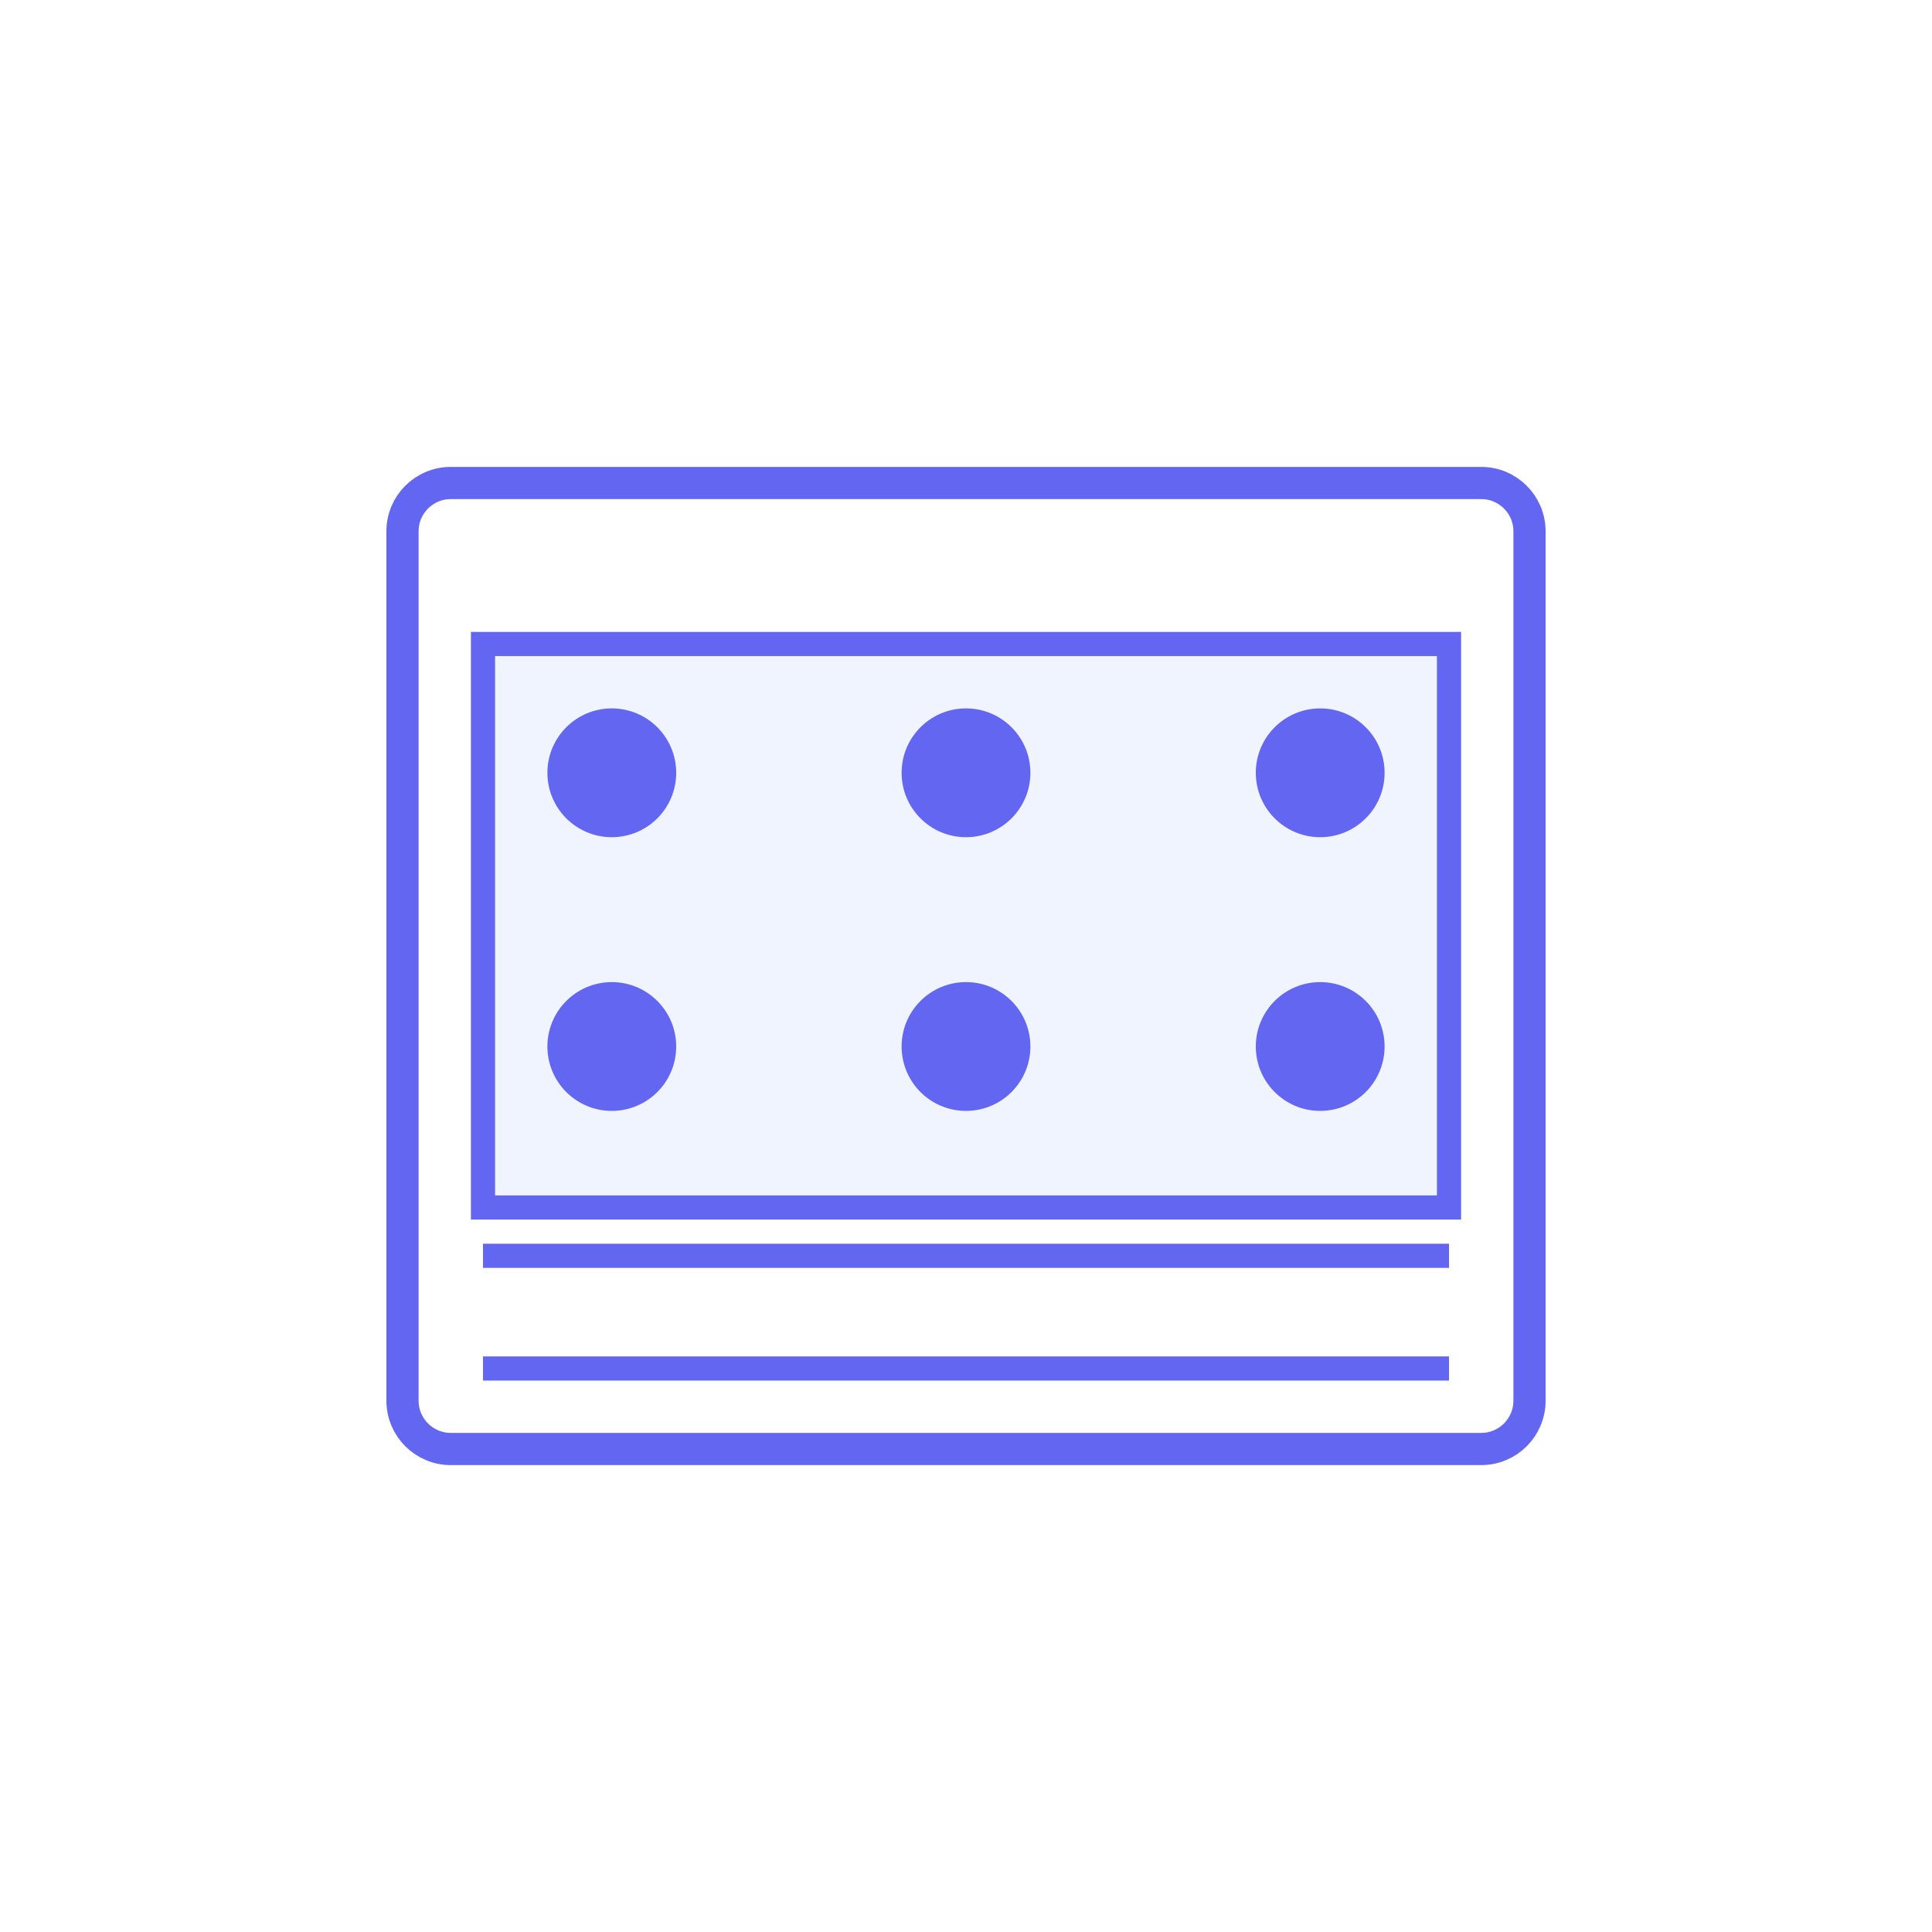
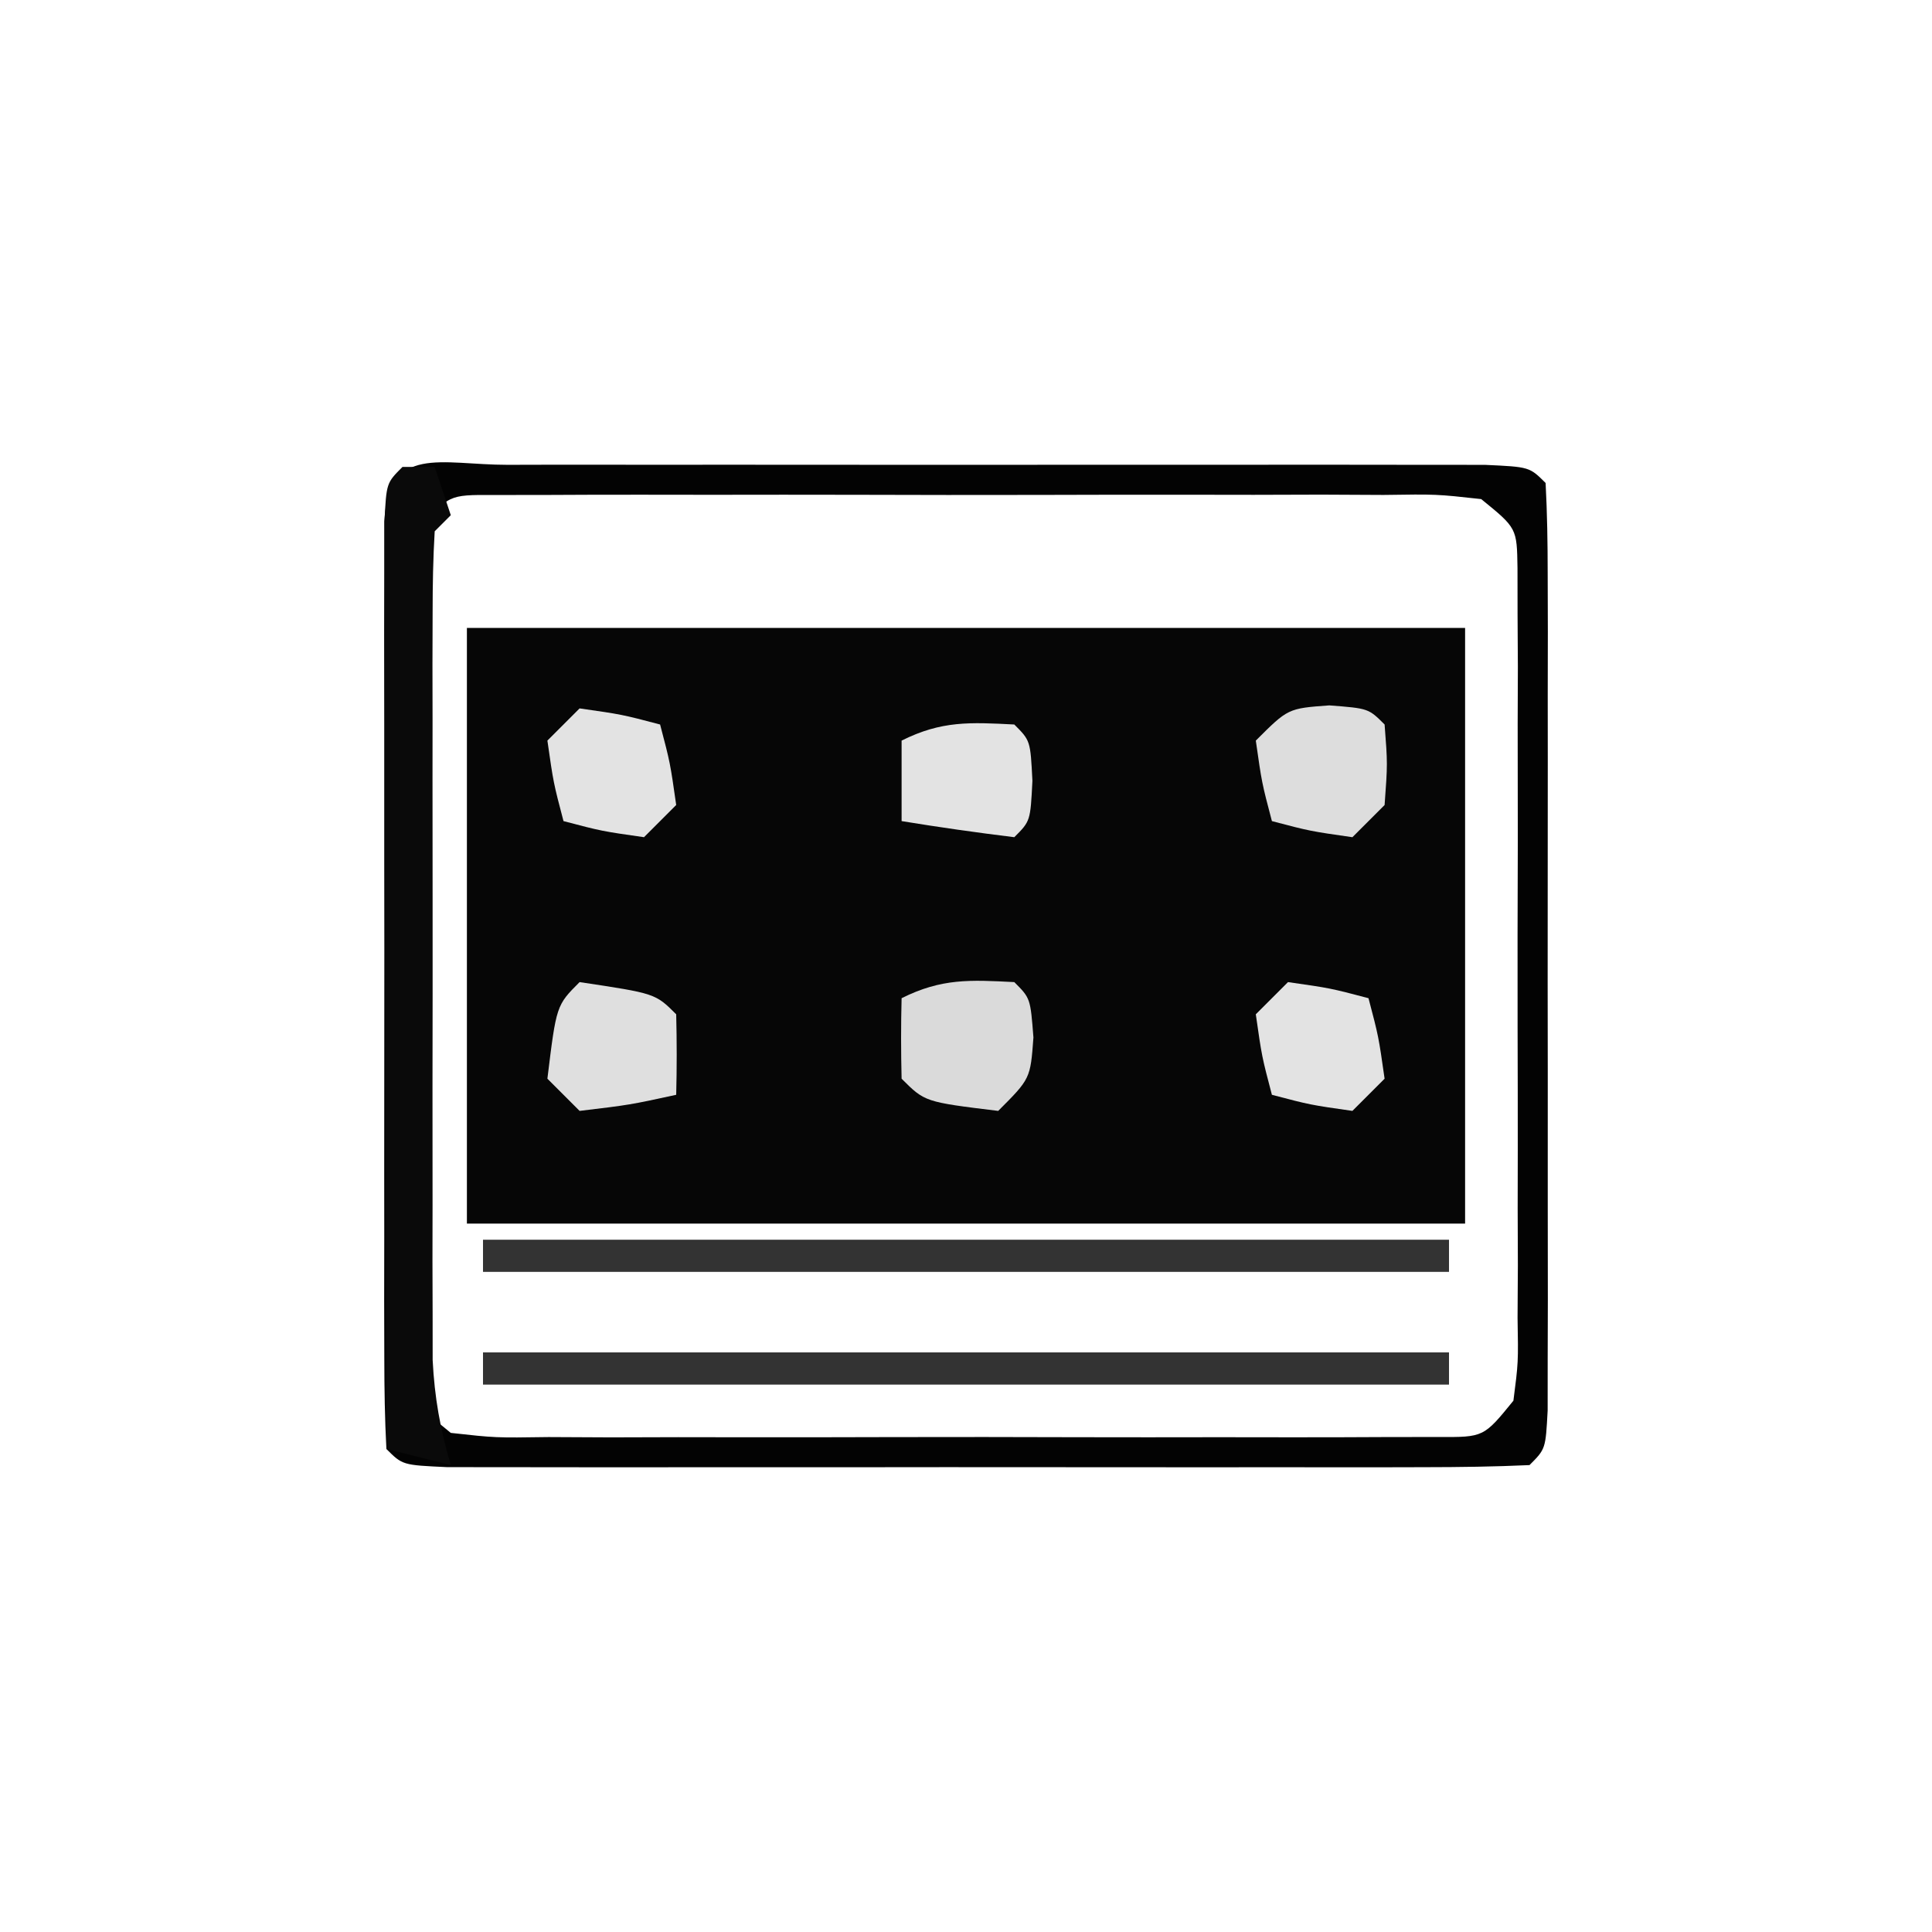
- <svg xmlns="http://www.w3.org/2000/svg" viewBox="0 0 120 120">
-   <rect width="120" height="120" fill="none" />
-   <rect x="25" y="30" width="70" height="60" rx="3" fill="none" stroke="#6366f1" stroke-width="2" />
-   <rect x="30" y="40" width="60" height="35" fill="#f0f4ff" stroke="#6366f1" stroke-width="1.5" />
-   <circle cx="38" cy="48" r="4" fill="#6366f1" />
-   <circle cx="60" cy="48" r="4" fill="#6366f1" />
-   <circle cx="82" cy="48" r="4" fill="#6366f1" />
-   <circle cx="38" cy="65" r="4" fill="#6366f1" />
-   <circle cx="60" cy="65" r="4" fill="#6366f1" />
-   <circle cx="82" cy="65" r="4" fill="#6366f1" />
-   <line x1="30" y1="78" x2="90" y2="78" stroke="#6366f1" stroke-width="1.5" />
-   <line x1="30" y1="85" x2="90" y2="85" stroke="#6366f1" stroke-width="1.5" />
+ <svg xmlns="http://www.w3.org/2000/svg" version="1.1" width="120" height="120">
+   <path d="M0 0 C20.46 0 40.92 0 62 0 C62 12.21 62 24.42 62 37 C41.54 37 21.08 37 0 37 C0 24.79 0 12.58 0 0 Z " fill="#060606" transform="translate(29,39)" />
+   <path d="M0 0 C0.681 -0.002 1.363 -0.004 2.065 -0.005 C4.327 -0.01 6.589 -0.007 8.852 -0.003 C10.417 -0.004 11.983 -0.005 13.548 -0.006 C16.834 -0.008 20.119 -0.006 23.404 -0.001 C27.625 0.005 31.845 0.001 36.066 -0.005 C39.3 -0.008 42.534 -0.007 45.768 -0.004 C47.324 -0.004 48.881 -0.005 50.438 -0.007 C52.61 -0.009 54.781 -0.006 56.953 0 C58.191 0.001 59.43 0.002 60.706 0.002 C63.477 0.129 63.477 0.129 64.477 1.129 C64.576 2.996 64.605 4.866 64.606 6.735 C64.609 7.933 64.612 9.131 64.616 10.365 C64.612 12.321 64.612 12.321 64.609 14.317 C64.61 15.658 64.611 17 64.612 18.341 C64.614 21.156 64.612 23.97 64.607 26.785 C64.601 30.4 64.605 34.015 64.611 37.63 C64.614 40.401 64.613 43.172 64.61 45.943 C64.609 47.926 64.612 49.91 64.616 51.894 C64.611 53.691 64.611 53.691 64.606 55.524 C64.605 56.585 64.604 57.645 64.604 58.738 C64.477 61.129 64.477 61.129 63.477 62.129 C61.304 62.229 59.128 62.257 56.953 62.259 C56.272 62.261 55.591 62.262 54.889 62.264 C52.626 62.269 50.364 62.266 48.102 62.262 C46.536 62.263 44.97 62.264 43.405 62.265 C40.119 62.267 36.834 62.264 33.549 62.26 C29.328 62.254 25.108 62.257 20.887 62.263 C17.653 62.267 14.419 62.266 11.185 62.263 C9.629 62.263 8.072 62.263 6.515 62.266 C4.344 62.268 2.172 62.264 0 62.259 C-1.238 62.258 -2.477 62.257 -3.752 62.256 C-6.523 62.129 -6.523 62.129 -7.523 61.129 C-7.623 59.263 -7.651 57.393 -7.653 55.524 C-7.656 54.326 -7.659 53.128 -7.662 51.894 C-7.66 50.59 -7.658 49.286 -7.656 47.942 C-7.657 46.601 -7.658 45.259 -7.659 43.918 C-7.661 41.103 -7.658 38.289 -7.654 35.474 C-7.648 31.859 -7.651 28.244 -7.657 24.629 C-7.661 21.858 -7.66 19.087 -7.657 16.316 C-7.656 14.332 -7.659 12.349 -7.662 10.365 C-7.659 9.167 -7.656 7.969 -7.653 6.735 C-7.652 5.674 -7.651 4.614 -7.65 3.521 C-7.394 -1.301 -4.132 0.003 0 0 Z M-5.523 4.129 C-5.83 6.501 -5.83 6.501 -5.782 9.282 C-5.789 10.356 -5.795 11.431 -5.801 12.538 C-5.797 13.702 -5.793 14.867 -5.789 16.067 C-5.791 17.258 -5.793 18.449 -5.795 19.676 C-5.796 22.198 -5.793 24.72 -5.784 27.242 C-5.773 31.113 -5.784 34.984 -5.797 38.856 C-5.796 41.301 -5.793 43.747 -5.789 46.192 C-5.793 47.356 -5.797 48.521 -5.801 49.721 C-5.795 50.795 -5.789 51.87 -5.782 52.977 C-5.781 53.926 -5.779 54.875 -5.777 55.852 C-5.741 58.328 -5.741 58.328 -3.523 60.129 C-0.745 60.437 -0.745 60.437 2.547 60.388 C3.822 60.394 5.096 60.401 6.41 60.407 C7.807 60.404 9.204 60.4 10.602 60.395 C12.029 60.396 13.456 60.398 14.883 60.401 C17.876 60.404 20.869 60.399 23.861 60.39 C27.702 60.379 31.542 60.385 35.382 60.397 C38.33 60.405 41.277 60.402 44.225 60.397 C45.641 60.396 47.057 60.397 48.474 60.402 C50.451 60.407 52.429 60.398 54.406 60.388 C55.533 60.387 56.659 60.385 57.82 60.383 C60.631 60.399 60.631 60.399 62.477 58.129 C62.783 55.758 62.783 55.758 62.735 52.977 C62.742 51.903 62.748 50.828 62.754 49.721 C62.75 48.556 62.746 47.392 62.742 46.192 C62.744 45.001 62.746 43.81 62.748 42.583 C62.749 40.061 62.746 37.539 62.737 35.017 C62.727 31.146 62.737 27.274 62.75 23.403 C62.749 20.958 62.746 18.512 62.742 16.067 C62.746 14.902 62.75 13.738 62.754 12.538 C62.748 11.463 62.742 10.389 62.735 9.282 C62.734 8.333 62.732 7.384 62.731 6.406 C62.694 3.931 62.694 3.931 60.477 2.129 C57.698 1.822 57.698 1.822 54.406 1.871 C53.132 1.864 51.857 1.858 50.543 1.852 C49.146 1.855 47.749 1.859 46.352 1.864 C44.924 1.862 43.497 1.86 42.07 1.858 C39.077 1.855 36.085 1.859 33.092 1.869 C29.251 1.88 25.411 1.873 21.571 1.862 C18.623 1.854 15.676 1.857 12.728 1.862 C11.312 1.863 9.896 1.861 8.479 1.857 C6.502 1.852 4.524 1.861 2.547 1.871 C1.42 1.872 0.294 1.874 -0.867 1.875 C-3.678 1.86 -3.678 1.86 -5.523 4.129 Z " fill="#030303" transform="translate(31.52344,28.87061)" />
+   <path d="M0 0 C0.66 0 1.32 0 2 0 C2.33 0.99 2.66 1.98 3 3 C2.67 3.33 2.34 3.66 2 4 C1.901 5.667 1.872 7.337 1.871 9.007 C1.867 10.075 1.864 11.143 1.861 12.244 C1.863 13.407 1.865 14.571 1.867 15.77 C1.866 16.957 1.865 18.145 1.864 19.369 C1.864 21.888 1.865 24.408 1.87 26.927 C1.875 30.785 1.87 34.644 1.863 38.502 C1.864 40.945 1.865 43.389 1.867 45.832 C1.865 46.989 1.863 48.147 1.861 49.339 C1.866 50.956 1.866 50.956 1.871 52.605 C1.871 53.552 1.872 54.5 1.873 55.476 C1.99 57.799 2.342 59.777 3 62 C1.68 61.67 0.36 61.34 -1 61 C-1.023 53.194 -1.041 45.389 -1.052 37.583 C-1.057 33.959 -1.064 30.334 -1.075 26.71 C-1.086 23.215 -1.092 19.721 -1.095 16.226 C-1.098 14.238 -1.105 12.249 -1.113 10.261 C-1.113 9.06 -1.113 7.859 -1.114 6.621 C-1.116 5.558 -1.118 4.494 -1.12 3.398 C-1 1 -1 1 0 0 Z " fill="#0A0A0A" transform="translate(25,29)" />
+   <path d="M0 0 C19.8 0 39.6 0 60 0 C60 0.66 60 1.32 60 2 C40.2 2 20.4 2 0 2 C0 1.34 0 0.68 0 0 Z " fill="#333333" transform="translate(30,84)" />
+   <path d="M0 0 C19.8 0 39.6 0 60 0 C60 0.66 60 1.32 60 2 C40.2 2 20.4 2 0 2 C0 1.34 0 0.68 0 0 Z " fill="#333333" transform="translate(30,77)" />
+   <path d="M0 0 C1 1 1 1 1.188 3.438 C1 6 1 6 -1 8 C-5.556 7.444 -5.556 7.444 -7 6 C-7.041 4.334 -7.043 2.666 -7 1 C-4.516 -0.242 -2.748 -0.141 0 0 Z " fill="#DADADA" transform="translate(63,61)" />
+   <path d="M0 0 C2.438 0.188 2.438 0.188 3.438 1.188 C3.625 3.625 3.625 3.625 3.438 6.188 C2.777 6.848 2.118 7.508 1.438 8.188 C-1.188 7.812 -1.188 7.812 -3.562 7.188 C-4.188 4.812 -4.188 4.812 -4.562 2.188 C-2.562 0.188 -2.562 0.188 0 0 Z " fill="#DDDDDD" transform="translate(82.5625,43.8125)" />
+   <path d="M0 0 C4.706 0.706 4.706 0.706 6 2 C6.041 3.666 6.043 5.334 6 7 C3.125 7.625 3.125 7.625 0 8 C-0.66 7.34 -1.32 6.68 -2 6 C-1.444 1.444 -1.444 1.444 0 0 Z " fill="#DFDFDF" transform="translate(36,61)" />
+   <path d="M0 0 C2.625 0.375 2.625 0.375 5 1 C5.625 3.375 5.625 3.375 6 6 C5.34 6.66 4.68 7.32 4 8 C1.375 7.625 1.375 7.625 -1 7 C-1.625 4.625 -1.625 4.625 -2 2 C-1.34 1.34 -0.68 0.68 0 0 Z " fill="#E3E3E3" transform="translate(80,61)" />
+   <path d="M0 0 C2.625 0.375 2.625 0.375 5 1 C5.625 3.375 5.625 3.375 6 6 C5.34 6.66 4.68 7.32 4 8 C1.375 7.625 1.375 7.625 -1 7 C-1.625 4.625 -1.625 4.625 -2 2 C-1.34 1.34 -0.68 0.68 0 0 Z " fill="#E3E3E3" transform="translate(36,44)" />
+   <path d="M0 0 C1 1 1 1 1.125 3.5 C1 6 1 6 0 7 C-2.339 6.713 -4.674 6.381 -7 6 C-7 4.35 -7 2.7 -7 1 C-4.516 -0.242 -2.748 -0.141 0 0 Z " fill="#E3E3E3" transform="translate(63,45)" />
</svg>
